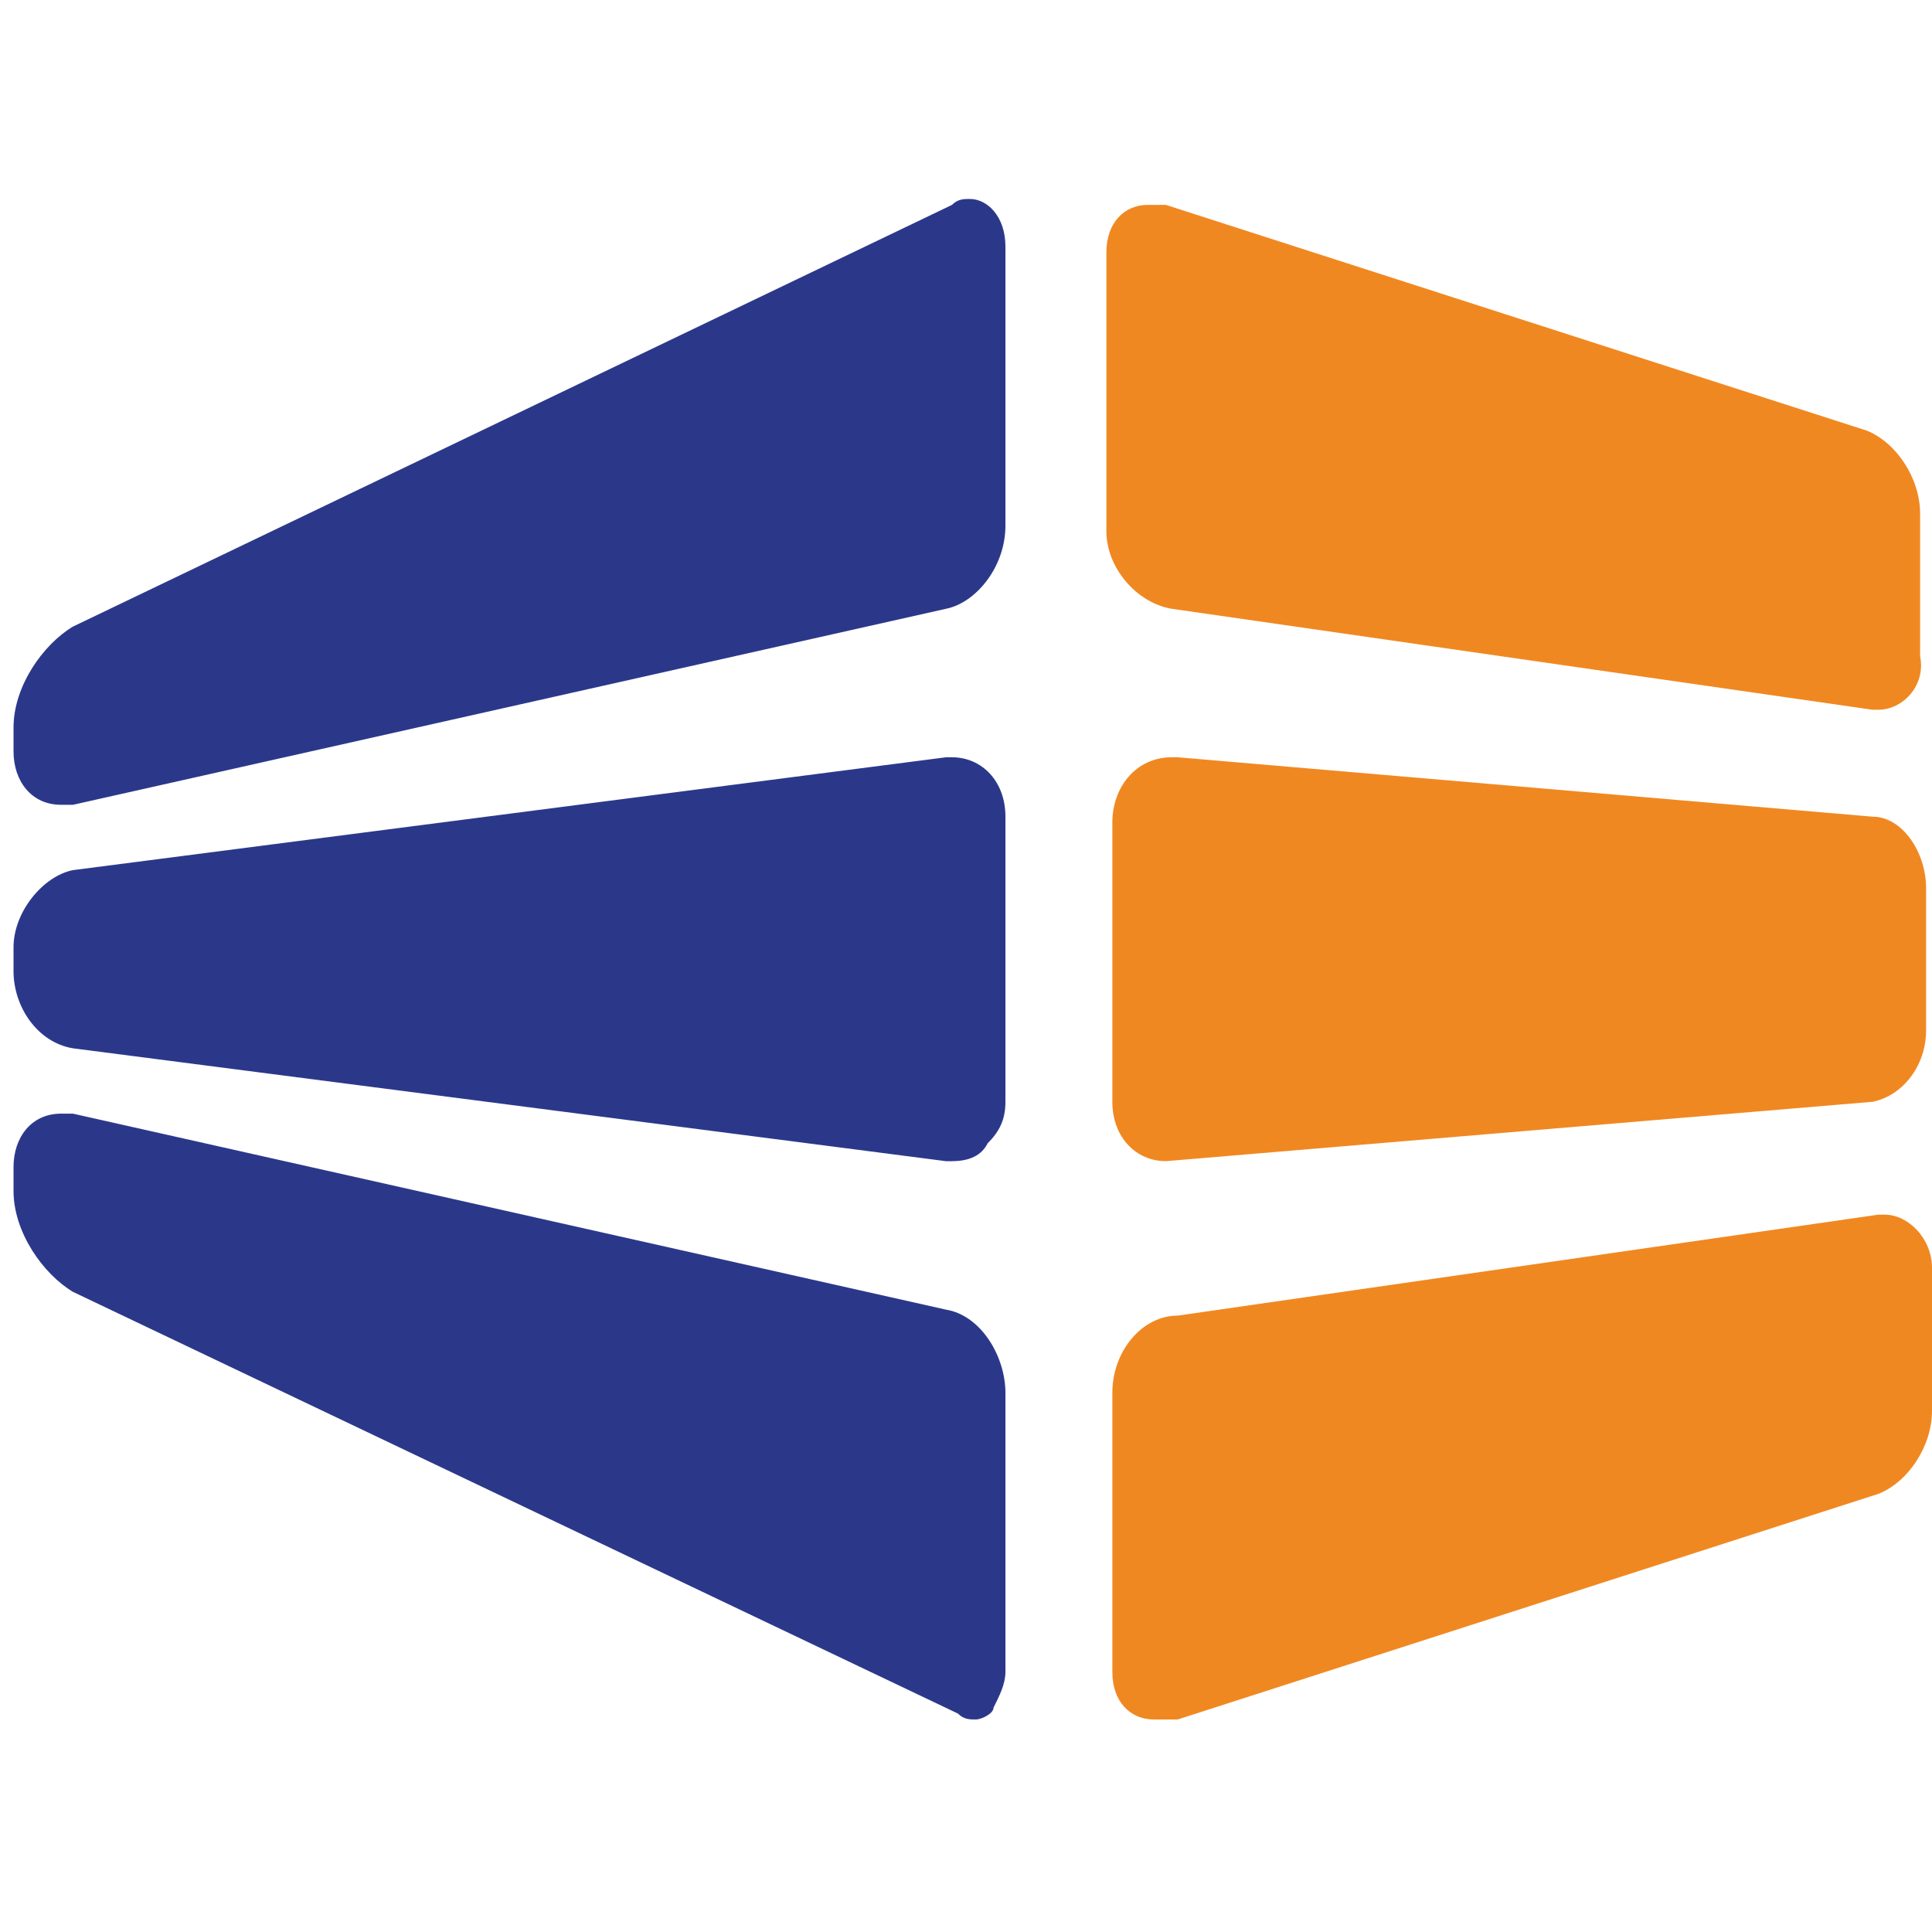
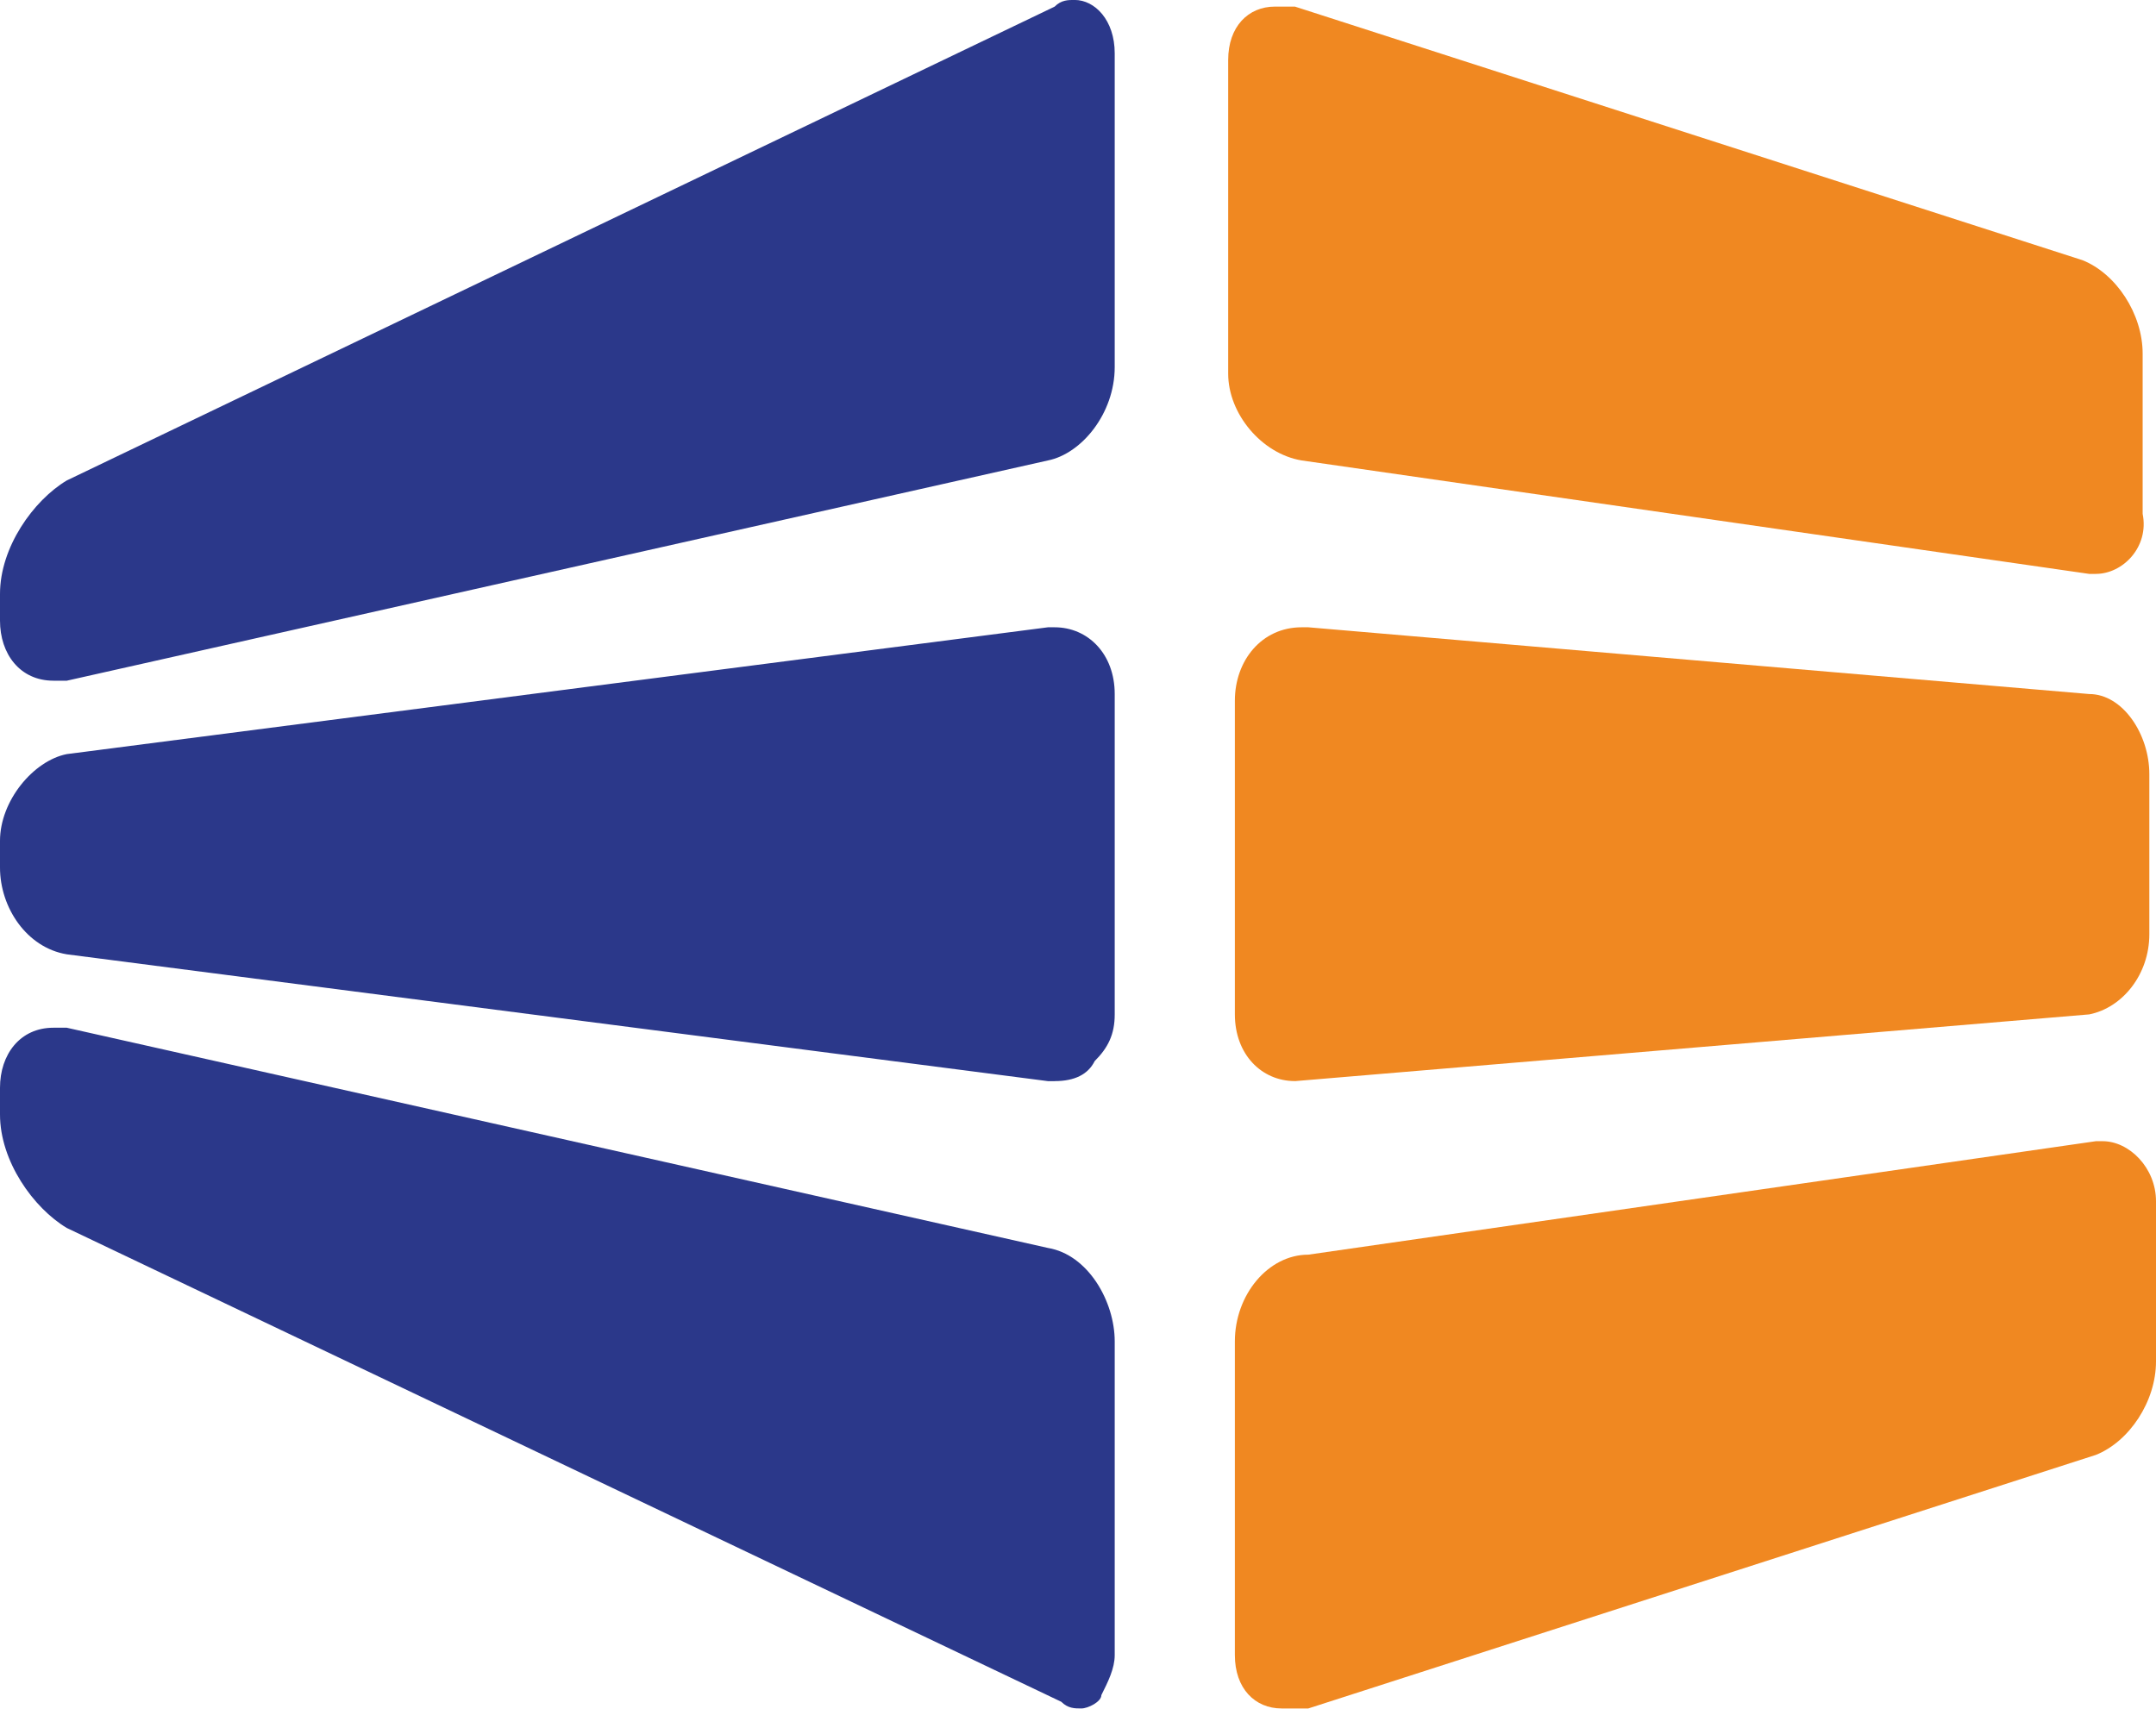
- <svg xmlns="http://www.w3.org/2000/svg" viewBox="0 0 100 100">
+ <svg xmlns="http://www.w3.org/2000/svg" viewBox="0.70 10.30 99.30 78.70">
  <path d="M97.233 36.737h-.307L60.649 31.51c-1.845-.308-3.382-2.152-3.382-3.997v-14.45c0-1.536.922-2.459 2.152-2.459h.922l36.277 11.683c1.537.615 2.767 2.46 2.767 4.304v7.378c.308 1.537-.922 2.767-2.152 2.767M60.341 60.1c-1.537 0-2.766-1.23-2.766-3.074V42.578c0-1.845 1.23-3.382 3.074-3.382h.307l35.97 3.075c1.537 0 2.767 1.844 2.767 3.689v7.378c0 1.845-1.23 3.382-2.767 3.69l-36.584 3.074M59.727 89c-1.23 0-2.152-.922-2.152-2.46V72.092c0-2.152 1.537-3.996 3.381-3.996l36.277-5.227h.308c1.23 0 2.459 1.23 2.459 2.767v7.379c0 1.844-1.23 3.689-2.767 4.304L60.956 89h-1.23" fill-rule="evenodd" clip-rule="evenodd" fill="#f08821" />
  <path d="M3.16 41.656c-1.538 0-2.46-1.23-2.46-2.767v-1.23c0-2.152 1.537-4.304 3.074-5.226l45.5-21.828c.307-.307.615-.307.922-.307.923 0 1.845.922 1.845 2.46v14.449c0 2.151-1.537 3.996-3.074 4.303L3.774 41.657H3.16m46.115 18.446h-.307L3.774 54.26C1.93 53.953.7 52.108.7 50.264v-1.23c0-1.844 1.537-3.69 3.074-3.996l45.193-5.842h.307c1.537 0 2.767 1.23 2.767 3.075v14.756c0 .922-.307 1.537-.922 2.152-.308.615-.923.922-1.845.922M50.504 89c-.308 0-.615 0-.923-.307L3.774 66.865C2.237 65.943.7 63.791.7 61.639v-1.23c0-1.537.922-2.767 2.46-2.767h.614l45.193 10.145c1.844.308 3.074 2.46 3.074 4.304v14.45c0 .614-.307 1.23-.615 1.844 0 .308-.615.615-.922.615" fill-rule="evenodd" clip-rule="evenodd" fill="#2b388a" />
</svg>
